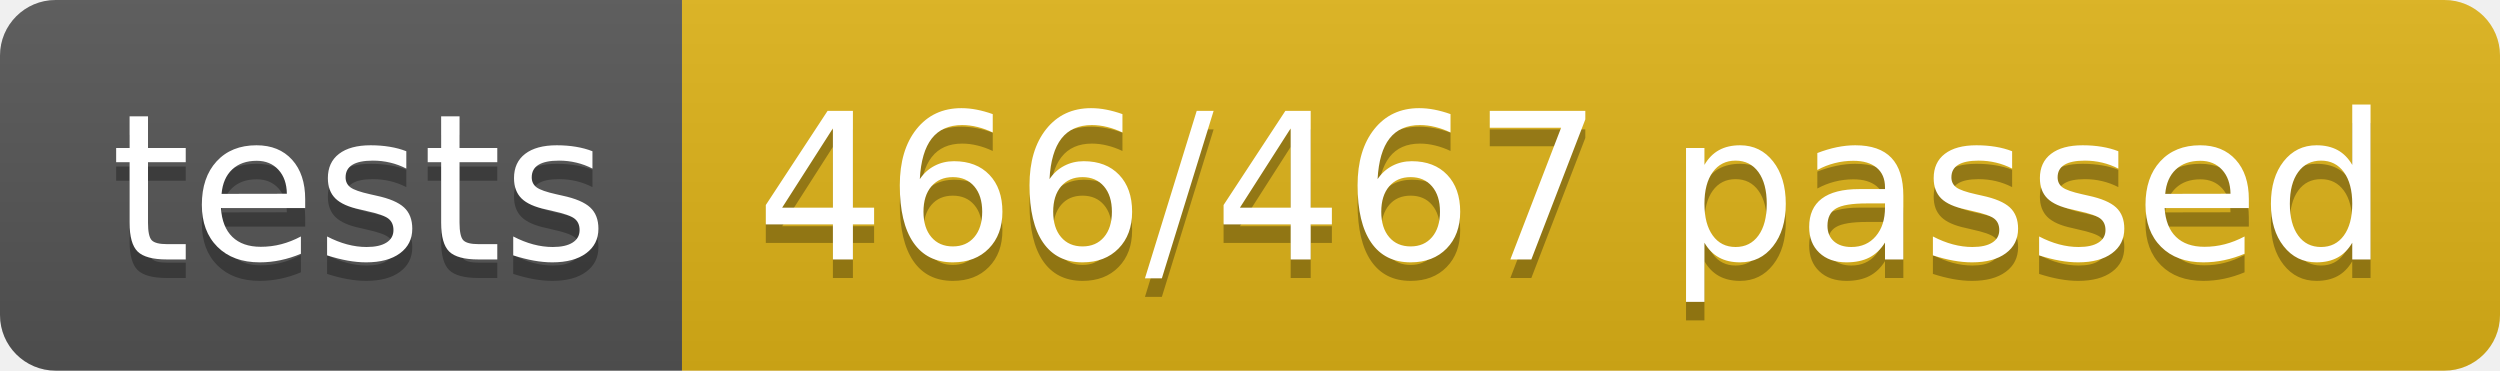
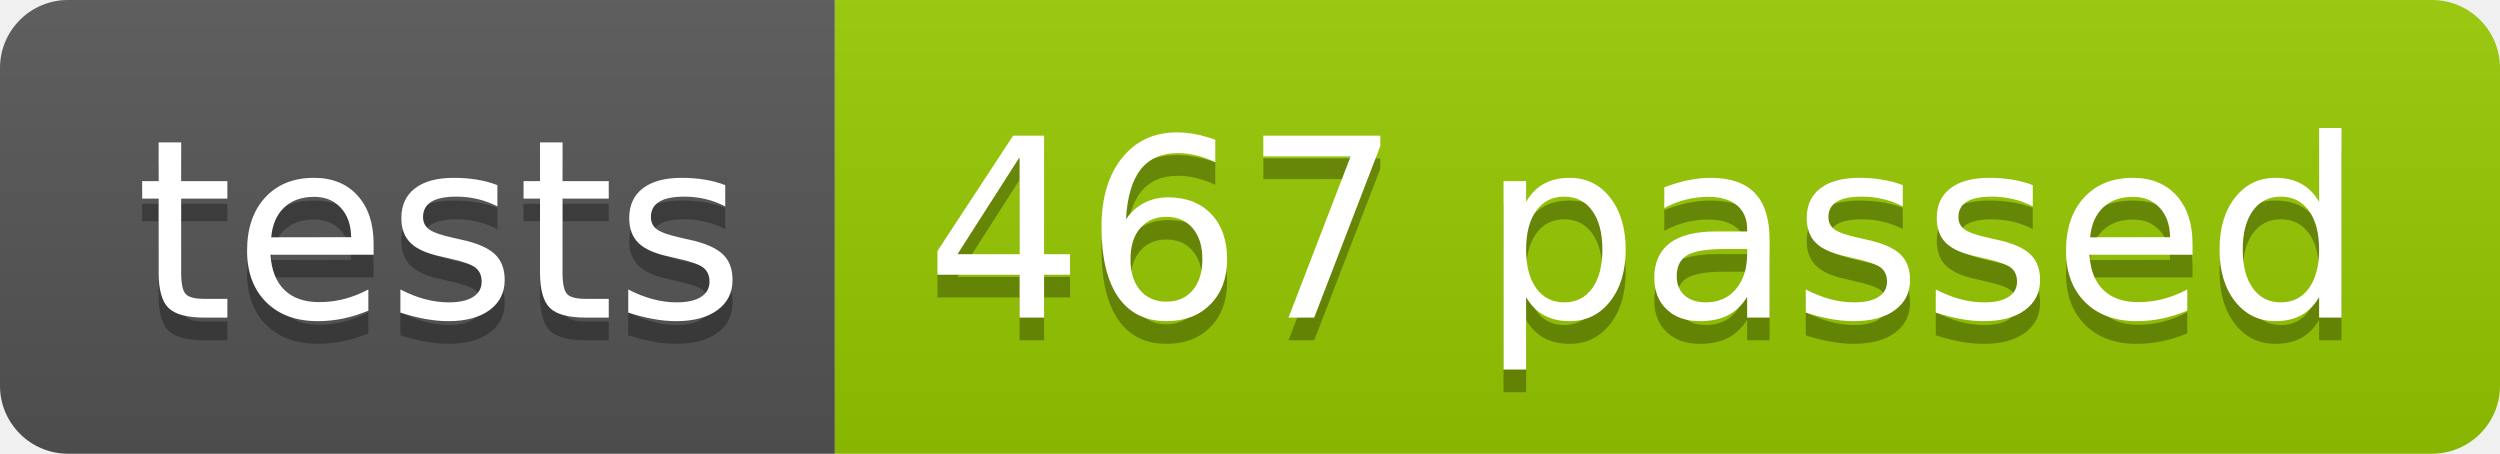
- <svg xmlns="http://www.w3.org/2000/svg" width="134.9" height="20">
+ <svg xmlns="http://www.w3.org/2000/svg" width="110.2" height="20">
  <linearGradient id="smooth" x2="0" y2="100%">
    <stop offset="0" stop-color="#bbb" stop-opacity=".1" />
    <stop offset="1" stop-opacity=".1" />
  </linearGradient>
  <clipPath id="round">
-     <rect width="134.9" height="20" rx="3" fill="#fff" />
+     <rect width="110.2" height="20" rx="3" fill="#fff" />
  </clipPath>
  <g clip-path="url(#round)">
    <rect width="36.8" height="20" fill="#555" />
-     <rect x="36.8" width="98.1" height="20" fill="#dfb317" />
-     <rect width="134.9" height="20" fill="url(#smooth)" />
+     <rect x="36.8" width="73.4" height="20" fill="#97CA00" />
+     <rect width="110.2" height="20" fill="url(#smooth)" />
  </g>
  <g fill="#fff" text-anchor="middle" font-family="DejaVu Sans,Verdana,Geneva,sans-serif" font-size="110">
    <text x="194.0" y="150" fill="#010101" fill-opacity=".3" transform="scale(0.1)" textLength="268.0" lengthAdjust="spacing">tests</text>
    <text x="194.0" y="140" transform="scale(0.1)" textLength="268.0" lengthAdjust="spacing">tests</text>
-     <text x="848.5" y="150" fill="#010101" fill-opacity=".3" transform="scale(0.1)" textLength="881.0" lengthAdjust="spacing">466/467 passed</text>
-     <text x="848.5" y="140" transform="scale(0.1)" textLength="881.0" lengthAdjust="spacing">466/467 passed</text>
+     <text x="725.0" y="150" fill="#010101" fill-opacity=".3" transform="scale(0.1)" textLength="634.0" lengthAdjust="spacing">467 passed</text>
+     <text x="725.0" y="140" transform="scale(0.1)" textLength="634.0" lengthAdjust="spacing">467 passed</text>
  </g>
</svg>
